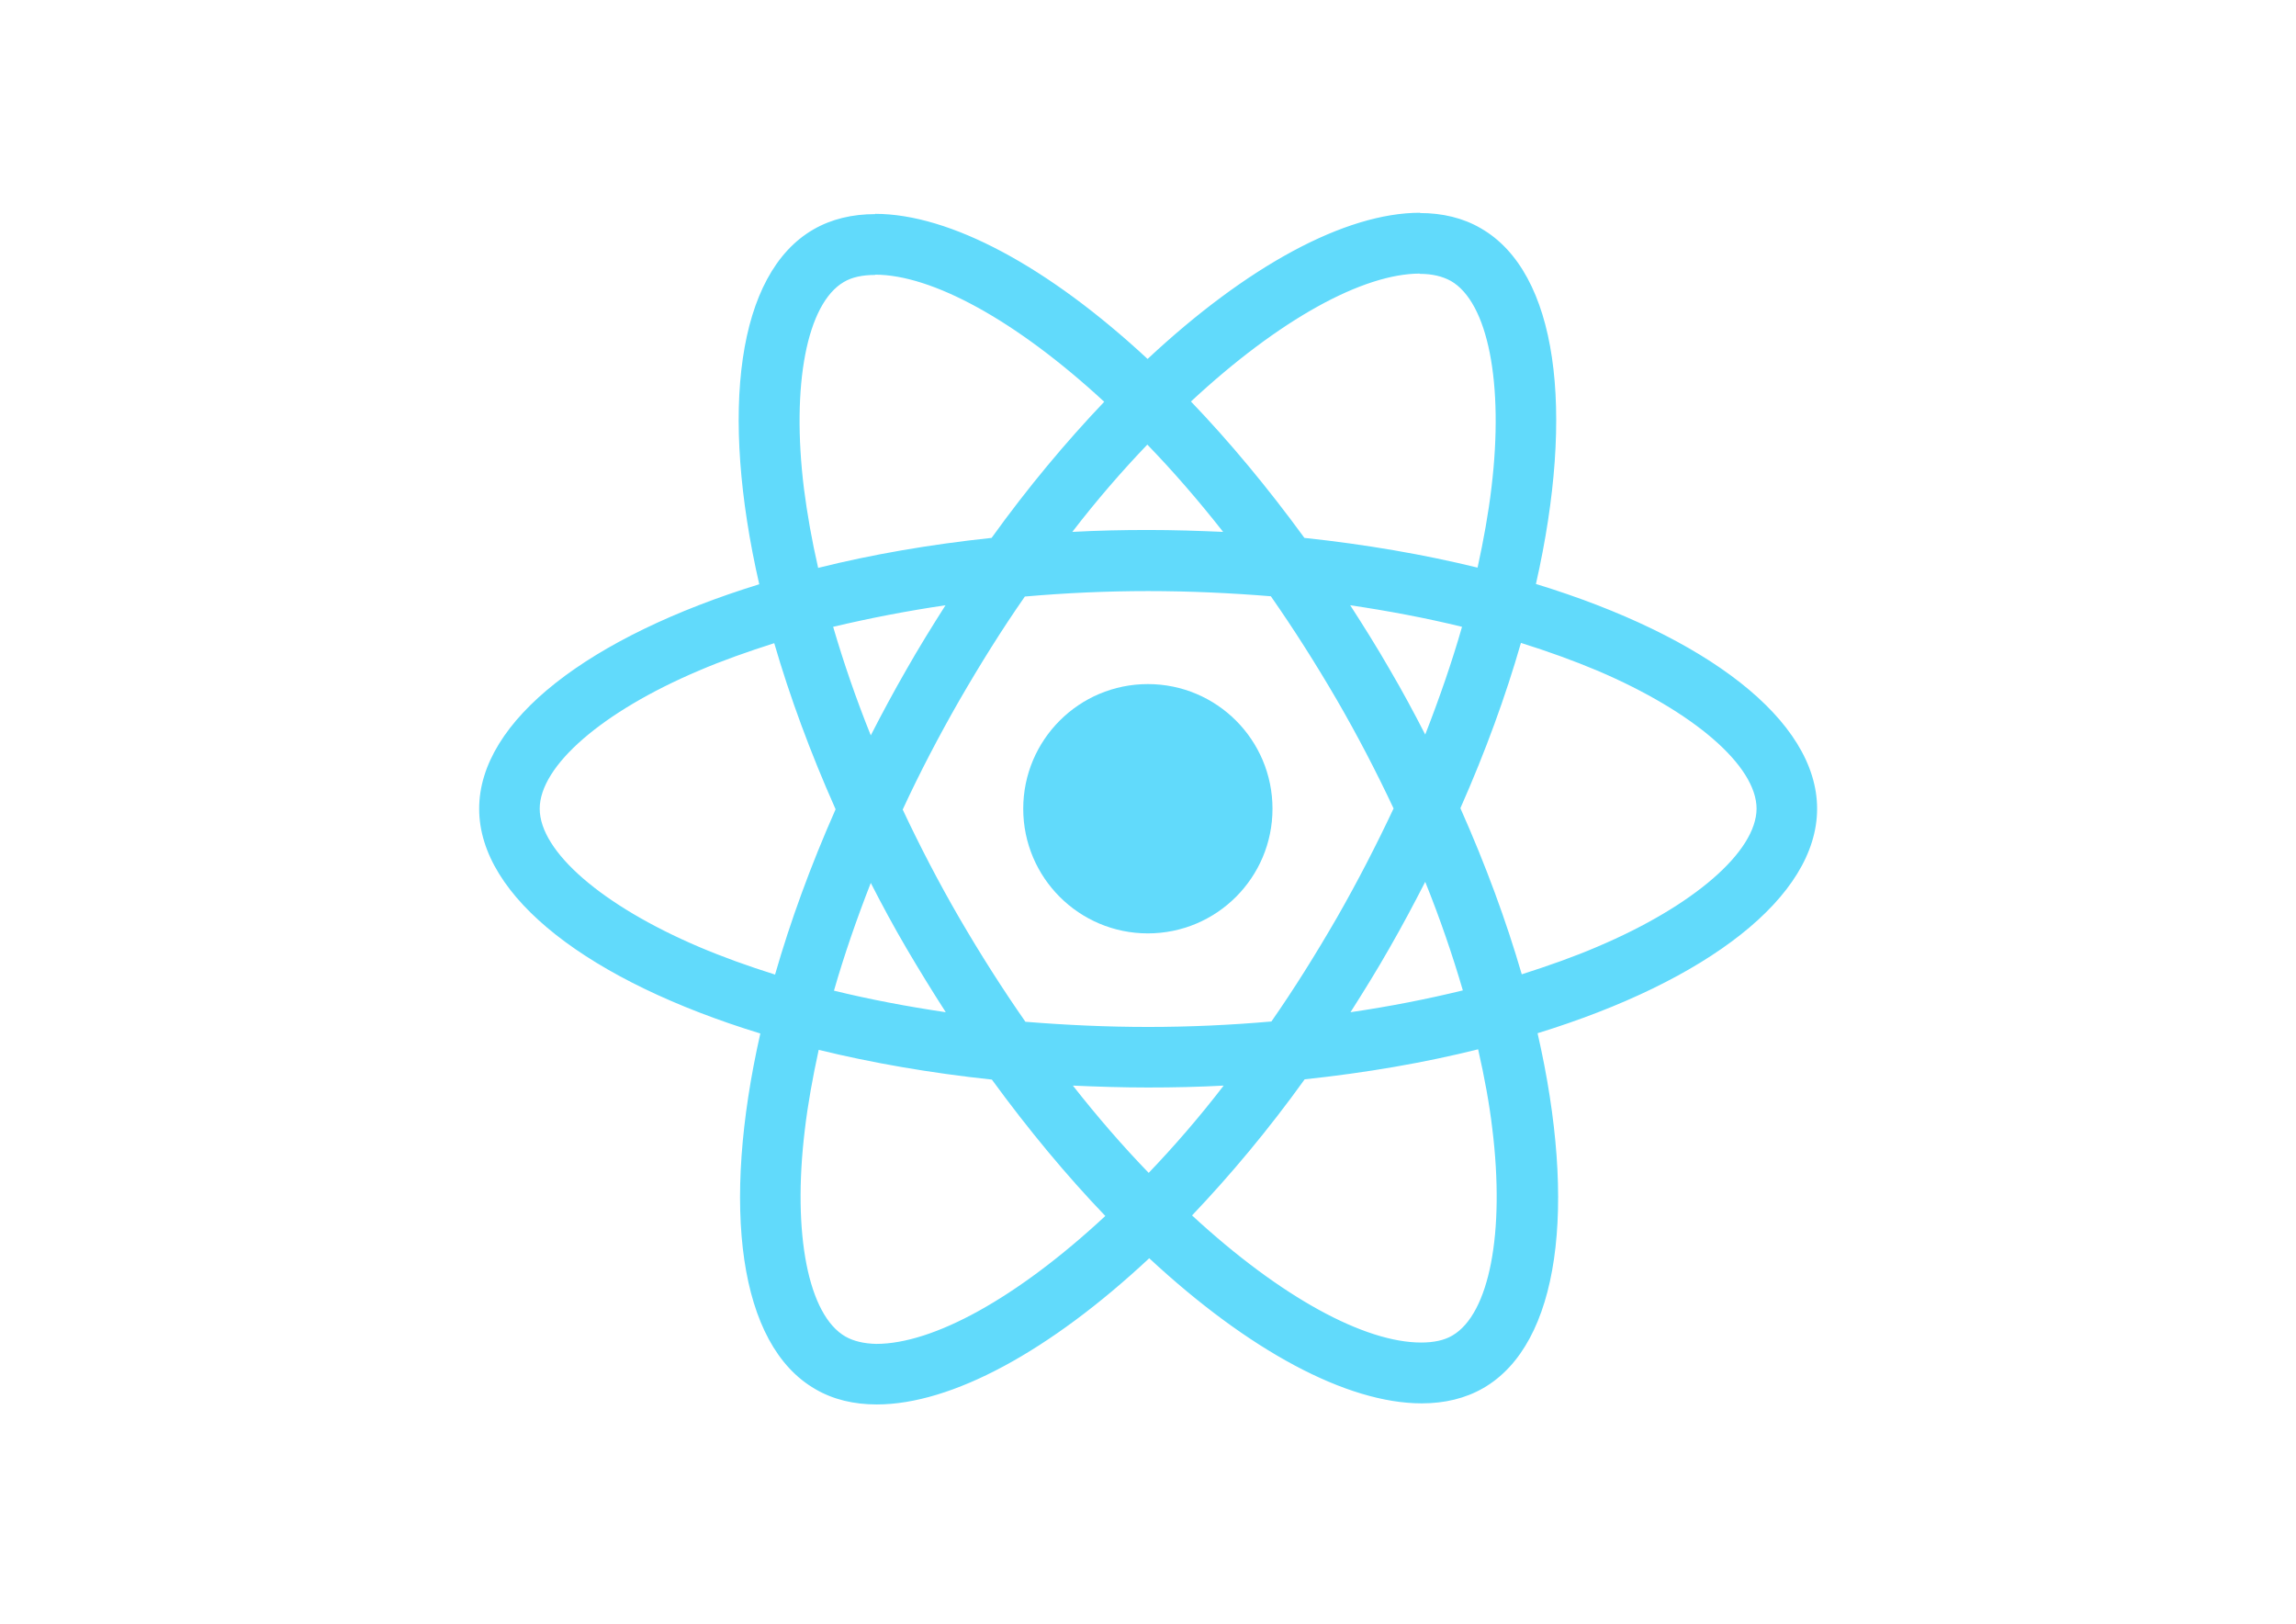
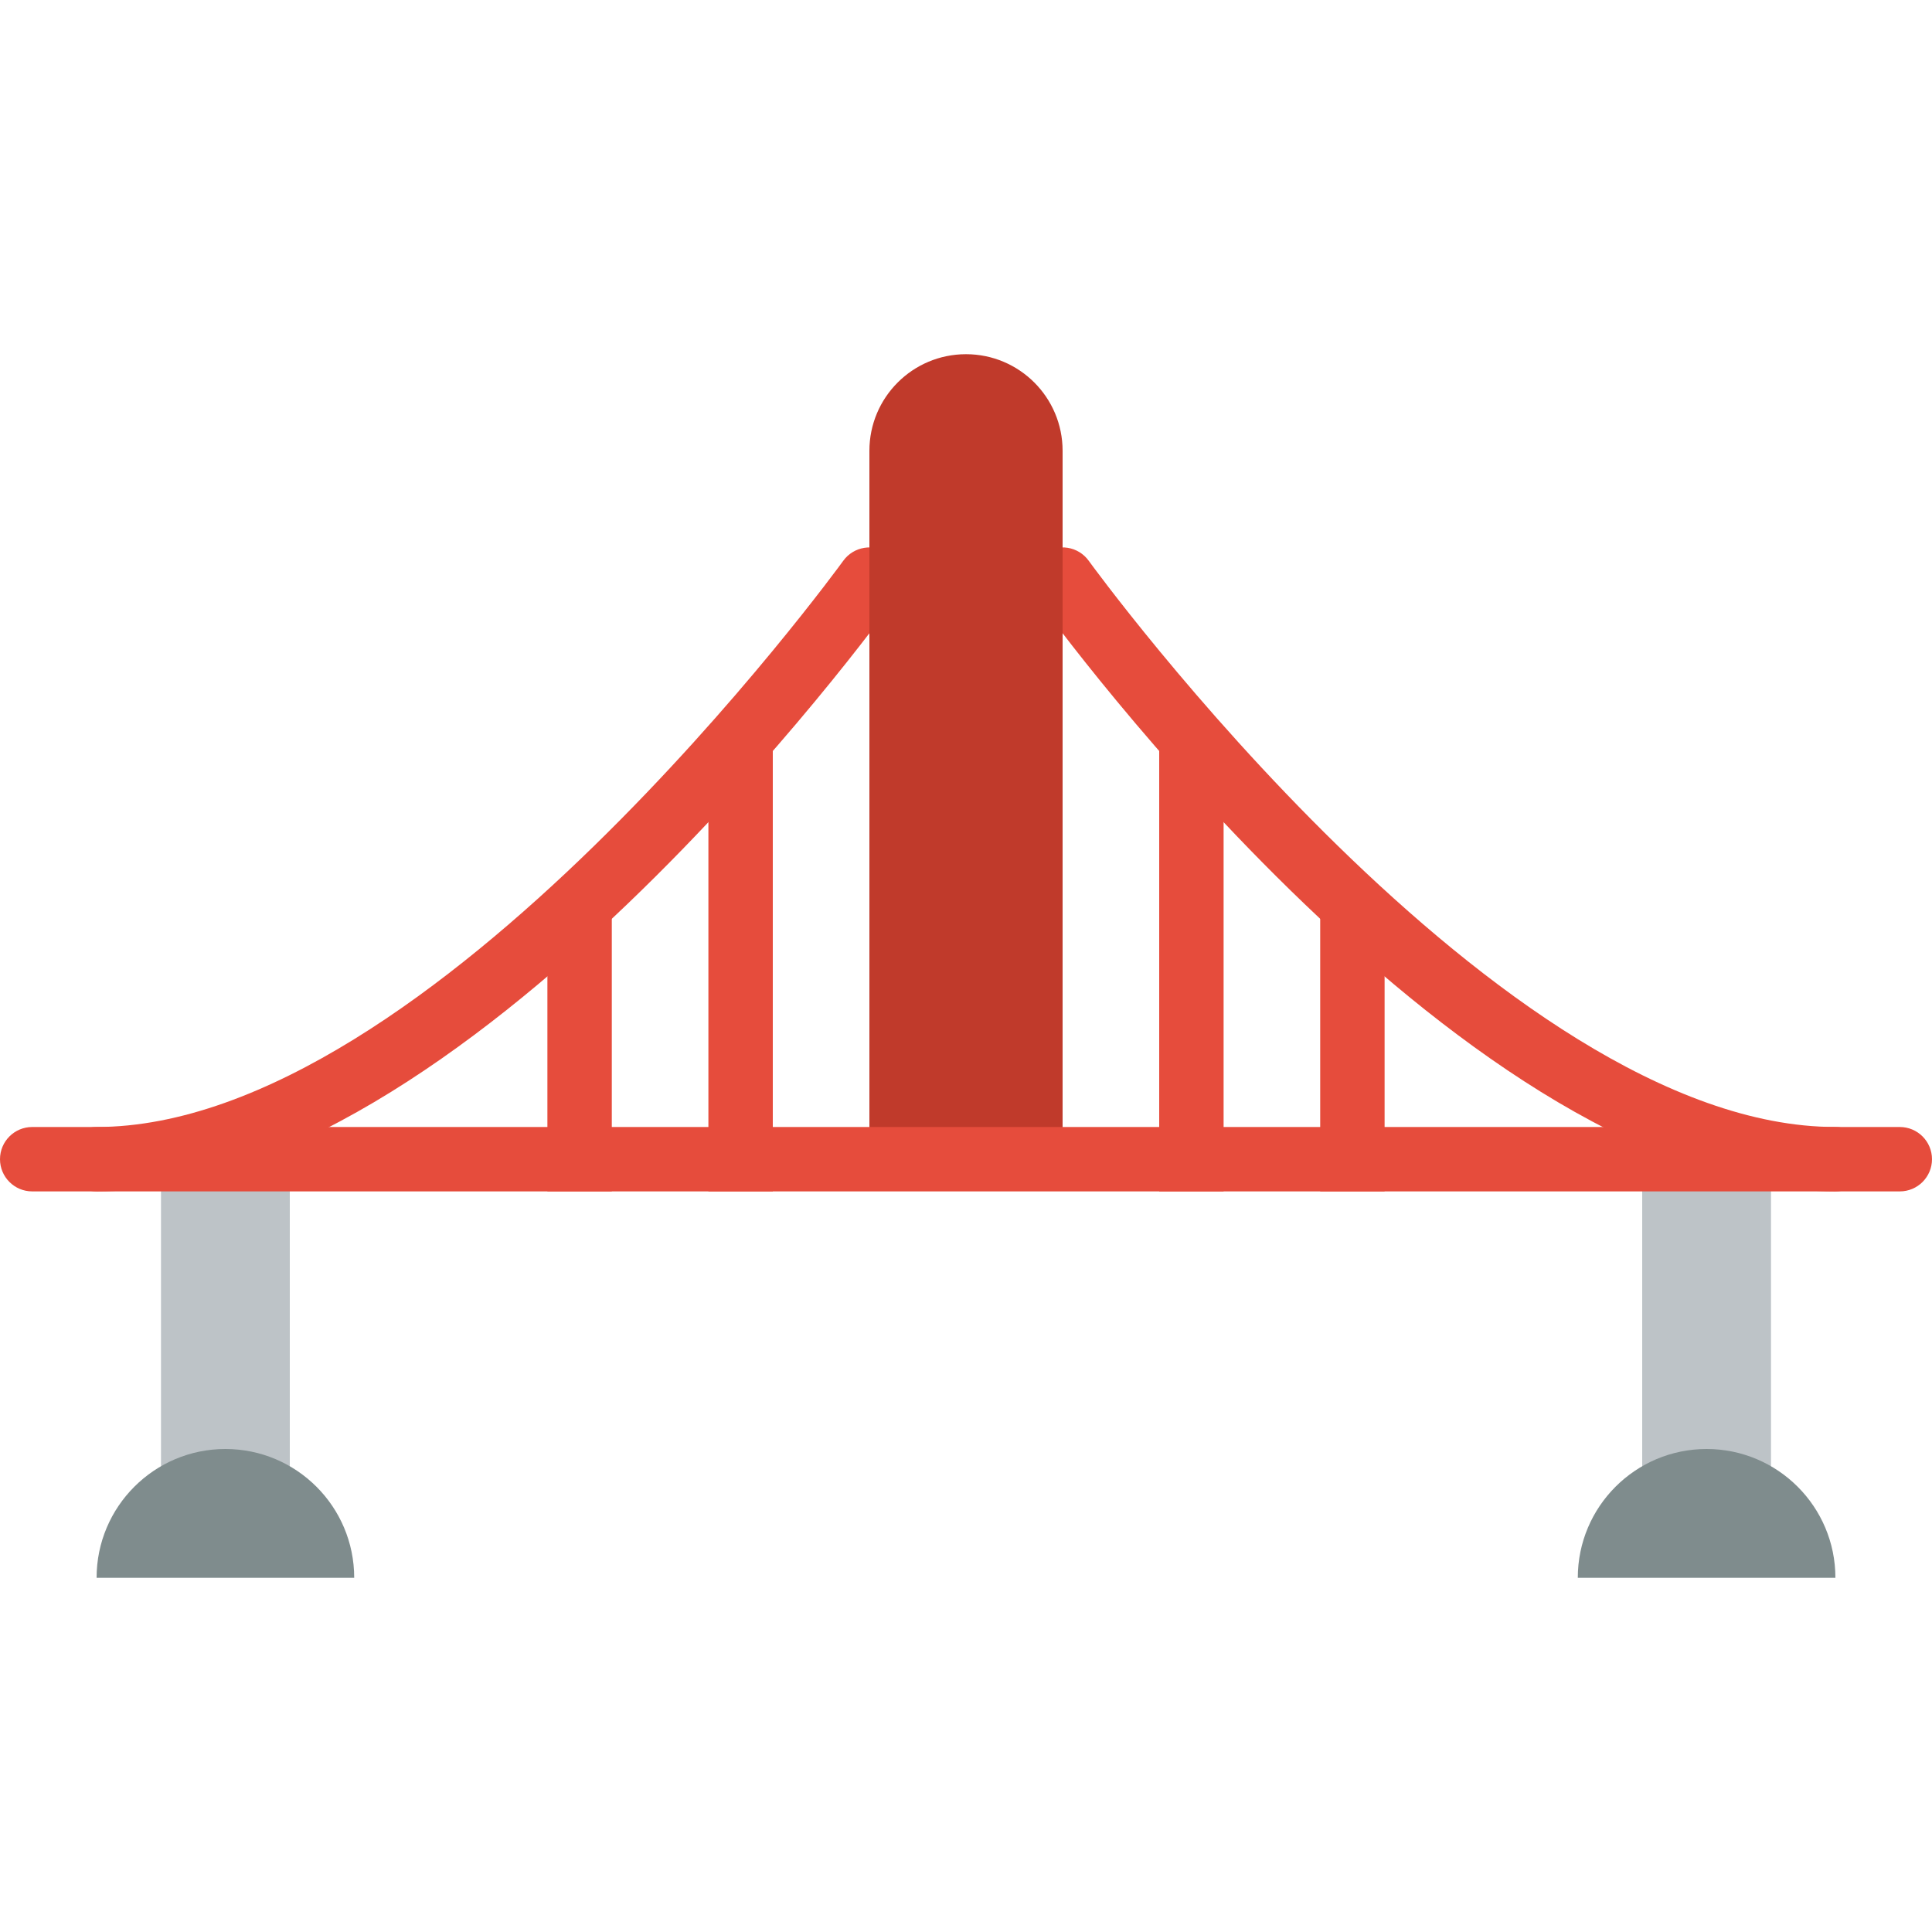
- <svg xmlns="http://www.w3.org/2000/svg" viewBox="0 0 841.9 595.3">
-   <g fill="#61DAFB">
-     <path d="M666.3 296.5c0-32.5-40.7-63.3-103.1-82.4 14.4-63.6 8-114.2-20.2-130.4-6.5-3.8-14.1-5.6-22.4-5.6v22.3c4.6 0 8.3.9 11.4 2.6 13.6 7.8 19.5 37.5 14.9 75.7-1.1 9.4-2.9 19.3-5.1 29.4-19.6-4.8-41-8.5-63.5-10.9-13.5-18.5-27.5-35.3-41.6-50 32.6-30.3 63.2-46.9 84-46.9V78c-27.5 0-63.5 19.6-99.9 53.6-36.4-33.8-72.4-53.2-99.9-53.2v22.3c20.7 0 51.4 16.5 84 46.6-14 14.7-28 31.4-41.3 49.9-22.6 2.4-44 6.1-63.6 11-2.3-10-4-19.7-5.2-29-4.7-38.2 1.1-67.9 14.6-75.8 3-1.8 6.9-2.6 11.5-2.6V78.5c-8.4 0-16 1.8-22.6 5.6-28.1 16.2-34.4 66.7-19.9 130.1-62.2 19.2-102.7 49.9-102.7 82.3 0 32.5 40.7 63.3 103.1 82.4-14.4 63.6-8 114.2 20.2 130.4 6.5 3.8 14.1 5.6 22.5 5.6 27.5 0 63.5-19.6 99.9-53.6 36.4 33.8 72.4 53.2 99.9 53.2 8.4 0 16-1.8 22.6-5.6 28.1-16.2 34.4-66.7 19.9-130.1 62-19.1 102.5-49.9 102.5-82.3zm-130.2-66.7c-3.7 12.9-8.3 26.2-13.5 39.5-4.1-8-8.4-16-13.1-24-4.6-8-9.5-15.8-14.4-23.4 14.2 2.1 27.9 4.7 41 7.9zm-45.8 106.5c-7.8 13.5-15.8 26.3-24.1 38.2-14.9 1.3-30 2-45.2 2-15.1 0-30.2-.7-45-1.9-8.3-11.9-16.4-24.6-24.2-38-7.6-13.1-14.5-26.4-20.8-39.8 6.2-13.4 13.2-26.8 20.7-39.9 7.8-13.5 15.8-26.3 24.1-38.2 14.9-1.3 30-2 45.2-2 15.1 0 30.2.7 45 1.9 8.3 11.9 16.4 24.6 24.2 38 7.6 13.1 14.5 26.4 20.8 39.8-6.3 13.4-13.2 26.8-20.7 39.9zm32.3-13c5.4 13.4 10 26.8 13.8 39.8-13.1 3.2-26.9 5.9-41.2 8 4.9-7.7 9.8-15.6 14.4-23.7 4.6-8 8.9-16.1 13-24.1zM421.2 430c-9.3-9.6-18.6-20.3-27.8-32 9 .4 18.2.7 27.5.7 9.4 0 18.7-.2 27.8-.7-9 11.7-18.3 22.4-27.5 32zm-74.4-58.9c-14.2-2.1-27.9-4.7-41-7.9 3.7-12.9 8.3-26.2 13.5-39.5 4.1 8 8.4 16 13.1 24 4.7 8 9.5 15.8 14.4 23.4zM420.7 163c9.3 9.6 18.6 20.3 27.8 32-9-.4-18.2-.7-27.5-.7-9.4 0-18.7.2-27.8.7 9-11.7 18.3-22.4 27.5-32zm-74 58.9c-4.9 7.7-9.8 15.6-14.4 23.7-4.6 8-8.9 16-13 24-5.4-13.4-10-26.8-13.8-39.8 13.1-3.1 26.9-5.8 41.2-7.9zm-90.5 125.2c-35.4-15.1-58.3-34.9-58.3-50.6 0-15.7 22.9-35.6 58.3-50.6 8.6-3.7 18-7 27.7-10.1 5.7 19.6 13.2 40 22.5 60.9-9.2 20.8-16.6 41.1-22.2 60.6-9.9-3.1-19.3-6.5-28-10.2zM310 490c-13.6-7.8-19.5-37.5-14.9-75.7 1.1-9.4 2.9-19.3 5.1-29.4 19.6 4.8 41 8.5 63.5 10.9 13.5 18.5 27.5 35.3 41.6 50-32.6 30.3-63.2 46.9-84 46.9-4.5-.1-8.3-1-11.3-2.7zm237.2-76.2c4.7 38.2-1.1 67.9-14.6 75.8-3 1.8-6.9 2.6-11.5 2.6-20.7 0-51.4-16.5-84-46.6 14-14.7 28-31.4 41.3-49.9 22.6-2.4 44-6.1 63.6-11 2.3 10.1 4.1 19.8 5.2 29.1zm38.5-66.7c-8.6 3.7-18 7-27.7 10.1-5.7-19.6-13.2-40-22.5-60.9 9.2-20.8 16.6-41.1 22.2-60.6 9.9 3.1 19.3 6.5 28.1 10.2 35.4 15.1 58.3 34.9 58.3 50.6-.1 15.7-23 35.6-58.4 50.6zM320.8 78.4z" />
-     <circle cx="420.9" cy="296.5" r="45.7" />
-     <path d="M520.5 78.1z" />
+ <svg xmlns="http://www.w3.org/2000/svg" version="1.1" id="Layer_1" x="0px" y="0px" viewBox="0 0 512 512" style="enable-background:new 0 0 512 512;" xml:space="preserve">
+   <g transform="translate(0 -1)">
+     <g>
+       <path style="fill:#E64C3C;" d="M25.591,316.733c-4.71,0-8.533-3.823-8.533-8.533c0-4.71,3.823-8.533,8.533-8.533    c88.764,0,196.804-148.557,197.879-150.05c2.756-3.814,8.098-4.693,11.913-1.946c3.823,2.756,4.693,8.09,1.937,11.913    C232.704,166.001,123.068,316.733,25.591,316.733" />
+       <polygon style="fill:#E64C3C;" points="187.733,316.731 204.8,316.731 204.8,197.264 187.733,197.264   " />
+       <polygon style="fill:#E64C3C;" points="145.067,316.731 162.133,316.731 162.133,239.931 145.067,239.931   " />
+       <path style="fill:#E64C3C;" d="M486.409,316.733c-97.476,0-207.113-150.733-211.729-157.15c-2.756-3.823-1.886-9.156,1.937-11.913    c3.823-2.748,9.156-1.877,11.913,1.946c1.075,1.493,109.116,150.05,197.879,150.05c4.71,0,8.533,3.823,8.533,8.533    C494.942,312.91,491.119,316.733,486.409,316.733" />
+       <polygon style="fill:#E64C3C;" points="349.867,316.731 366.933,316.731 366.933,239.931 349.867,239.931   " />
+     </g>
+     <path style="fill:#C03A2B;" d="M281.6,308.2h-51.2V120.467c0-14.14,11.46-25.6,25.6-25.6c14.14,0,25.6,11.46,25.6,25.6V308.2z" />
+     <polygon style="fill:#BDC3C7;" points="42.667,393.531 76.8,393.531 76.8,308.197 42.667,308.197  " />
+     <path style="fill:#7F8C8D;" d="M93.867,419.133H25.6C25.6,400.283,40.883,385,59.733,385l0,0   C78.583,385,93.867,400.283,93.867,419.133" />
+     <polygon style="fill:#BDC3C7;" points="435.2,393.531 469.333,393.531 469.333,308.197 435.2,308.197  " />
+     <path style="fill:#7F8C8D;" d="M486.4,419.133h-68.267c0-18.85,15.283-34.133,34.133-34.133S486.4,400.283,486.4,419.133" />
+     <g>
+       <polygon style="fill:#E64C3C;" points="307.2,316.731 324.267,316.731 324.267,197.264 307.2,197.264   " />
+       <path style="fill:#E64C3C;" d="M503.467,316.733H8.533C3.823,316.733,0,312.91,0,308.2c0-4.71,3.823-8.533,8.533-8.533h494.933    c4.71,0,8.533,3.823,8.533,8.533C512,312.91,508.177,316.733,503.467,316.733" />
+     </g>
  </g>
+   <g>
+ 	</g>
+   <g>
+ 	</g>
+   <g>
+ 	</g>
+   <g>
+ 	</g>
+   <g>
+ 	</g>
+   <g>
+ 	</g>
+   <g>
+ 	</g>
+   <g>
+ 	</g>
+   <g>
+ 	</g>
+   <g>
+ 	</g>
+   <g>
+ 	</g>
+   <g>
+ 	</g>
+   <g>
+ 	</g>
+   <g>
+ 	</g>
+   <g>
+ 	</g>
</svg>
